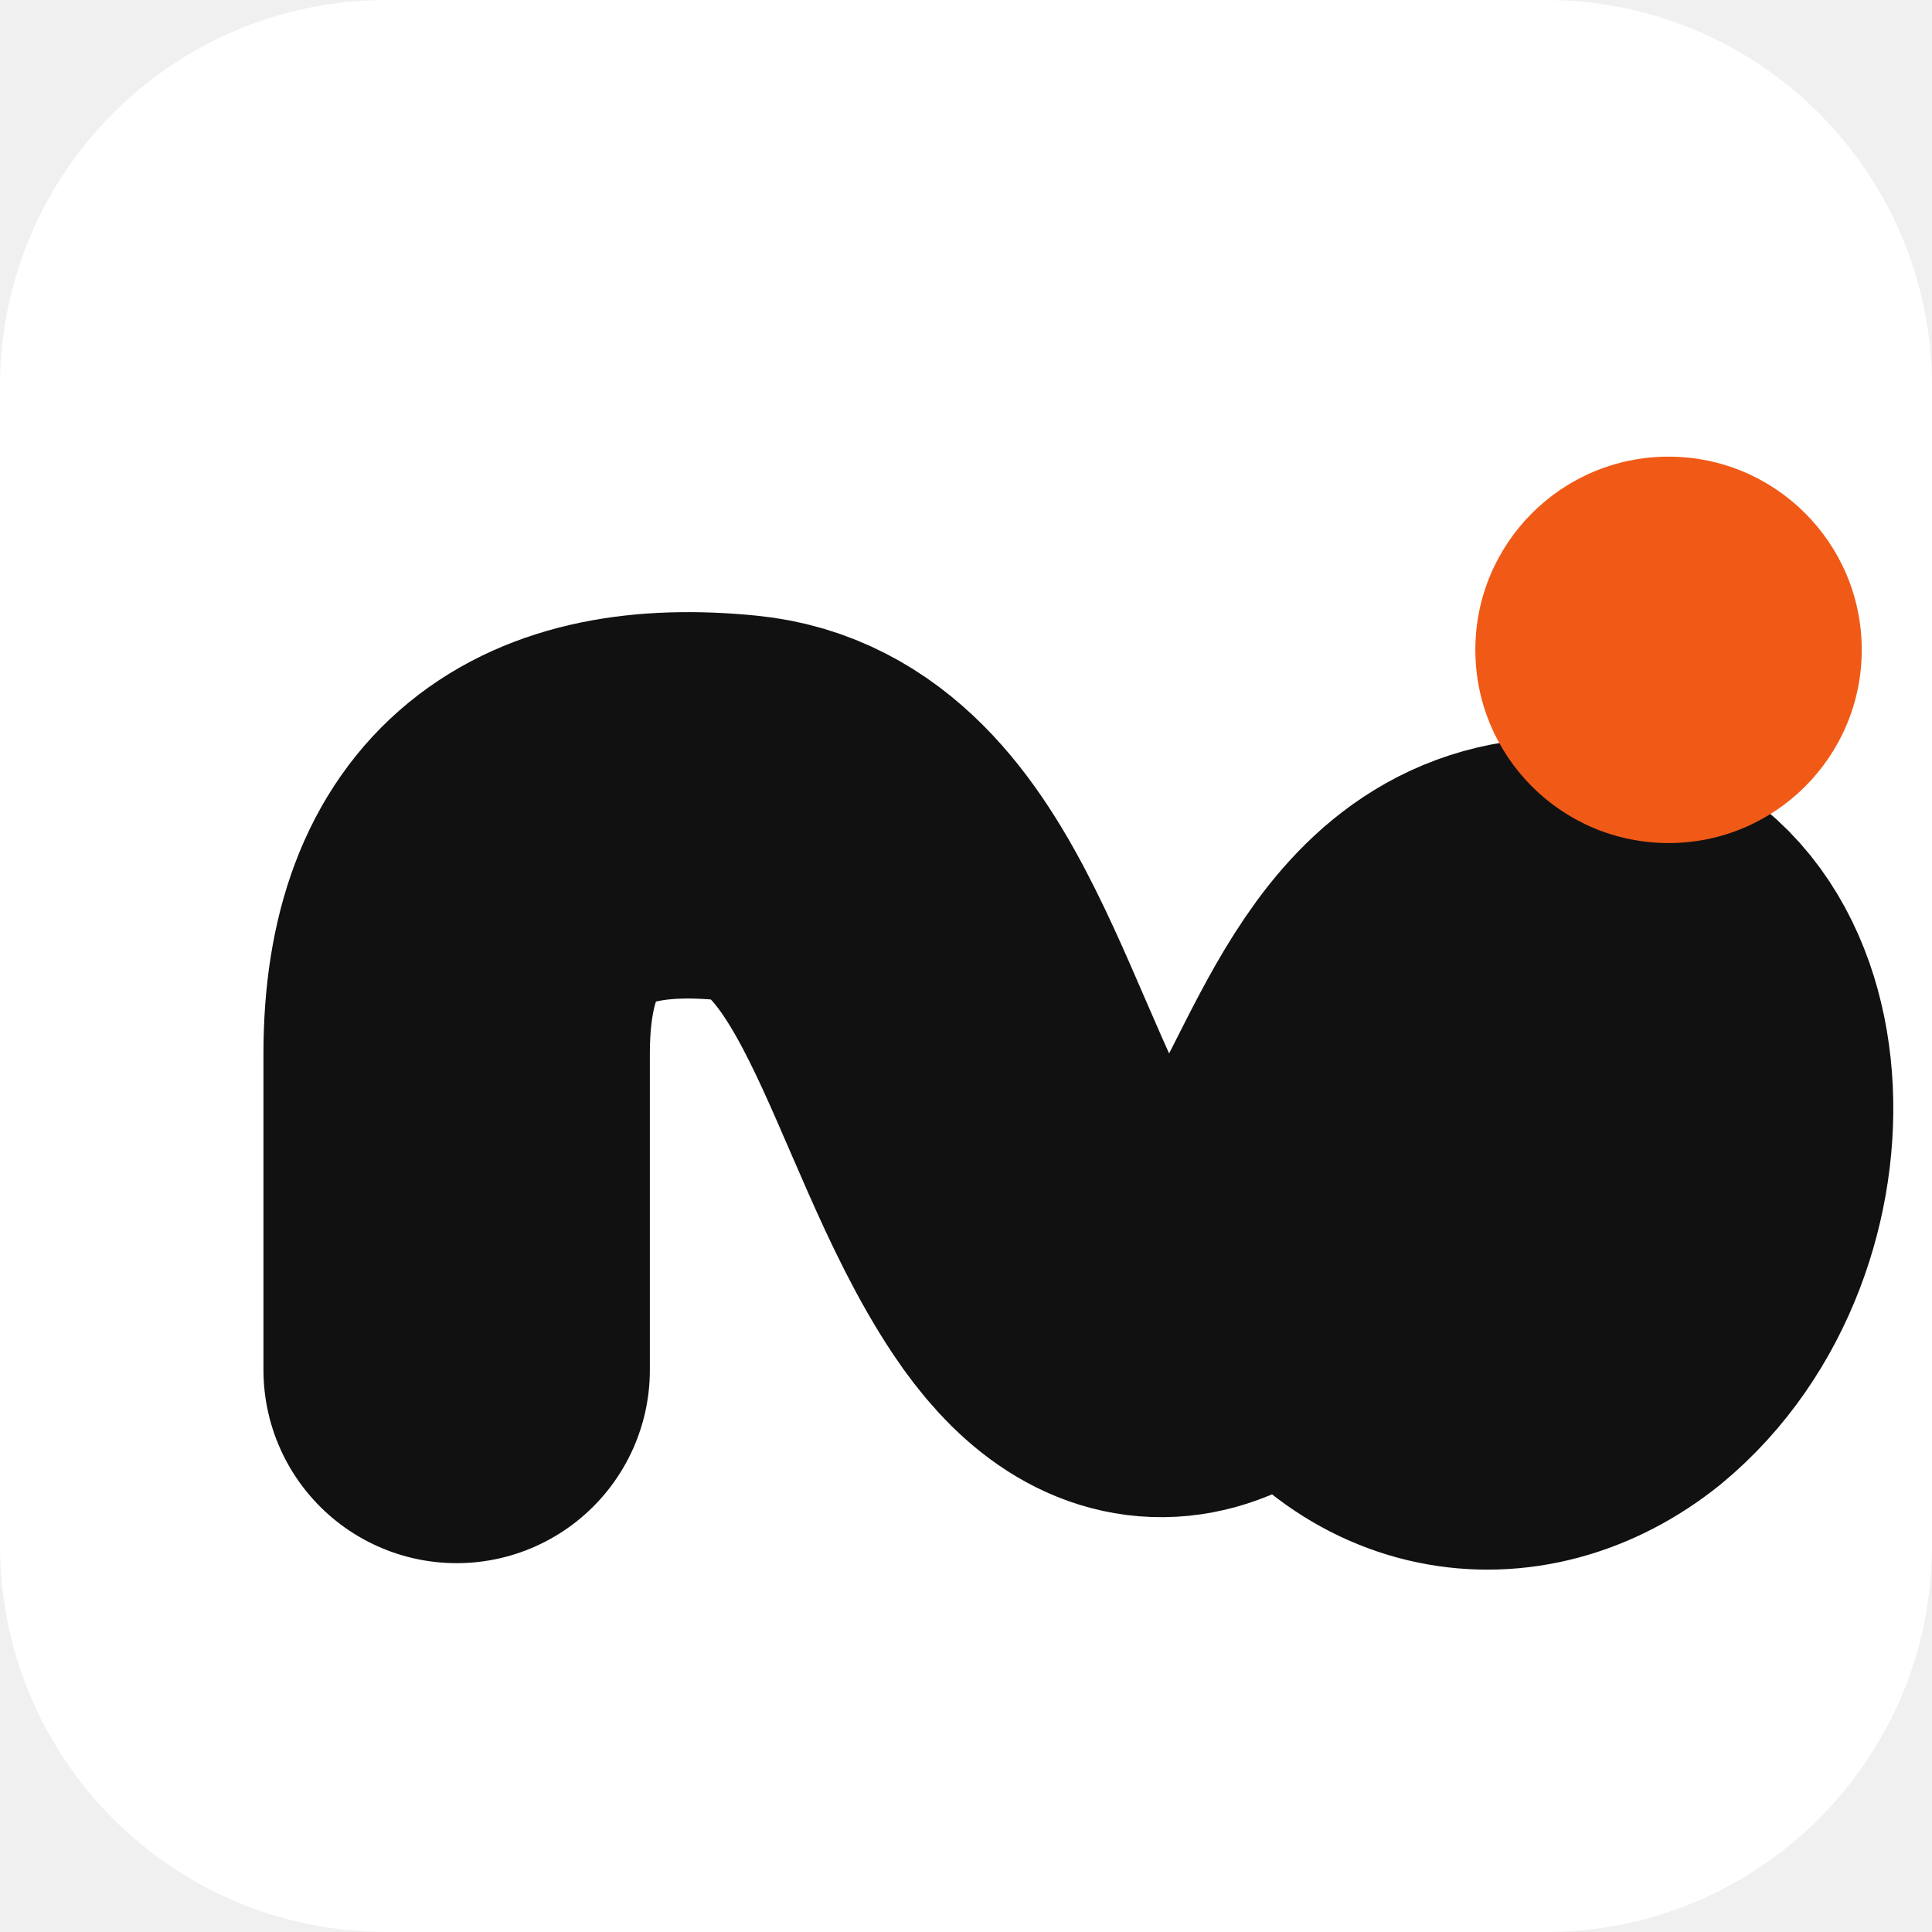
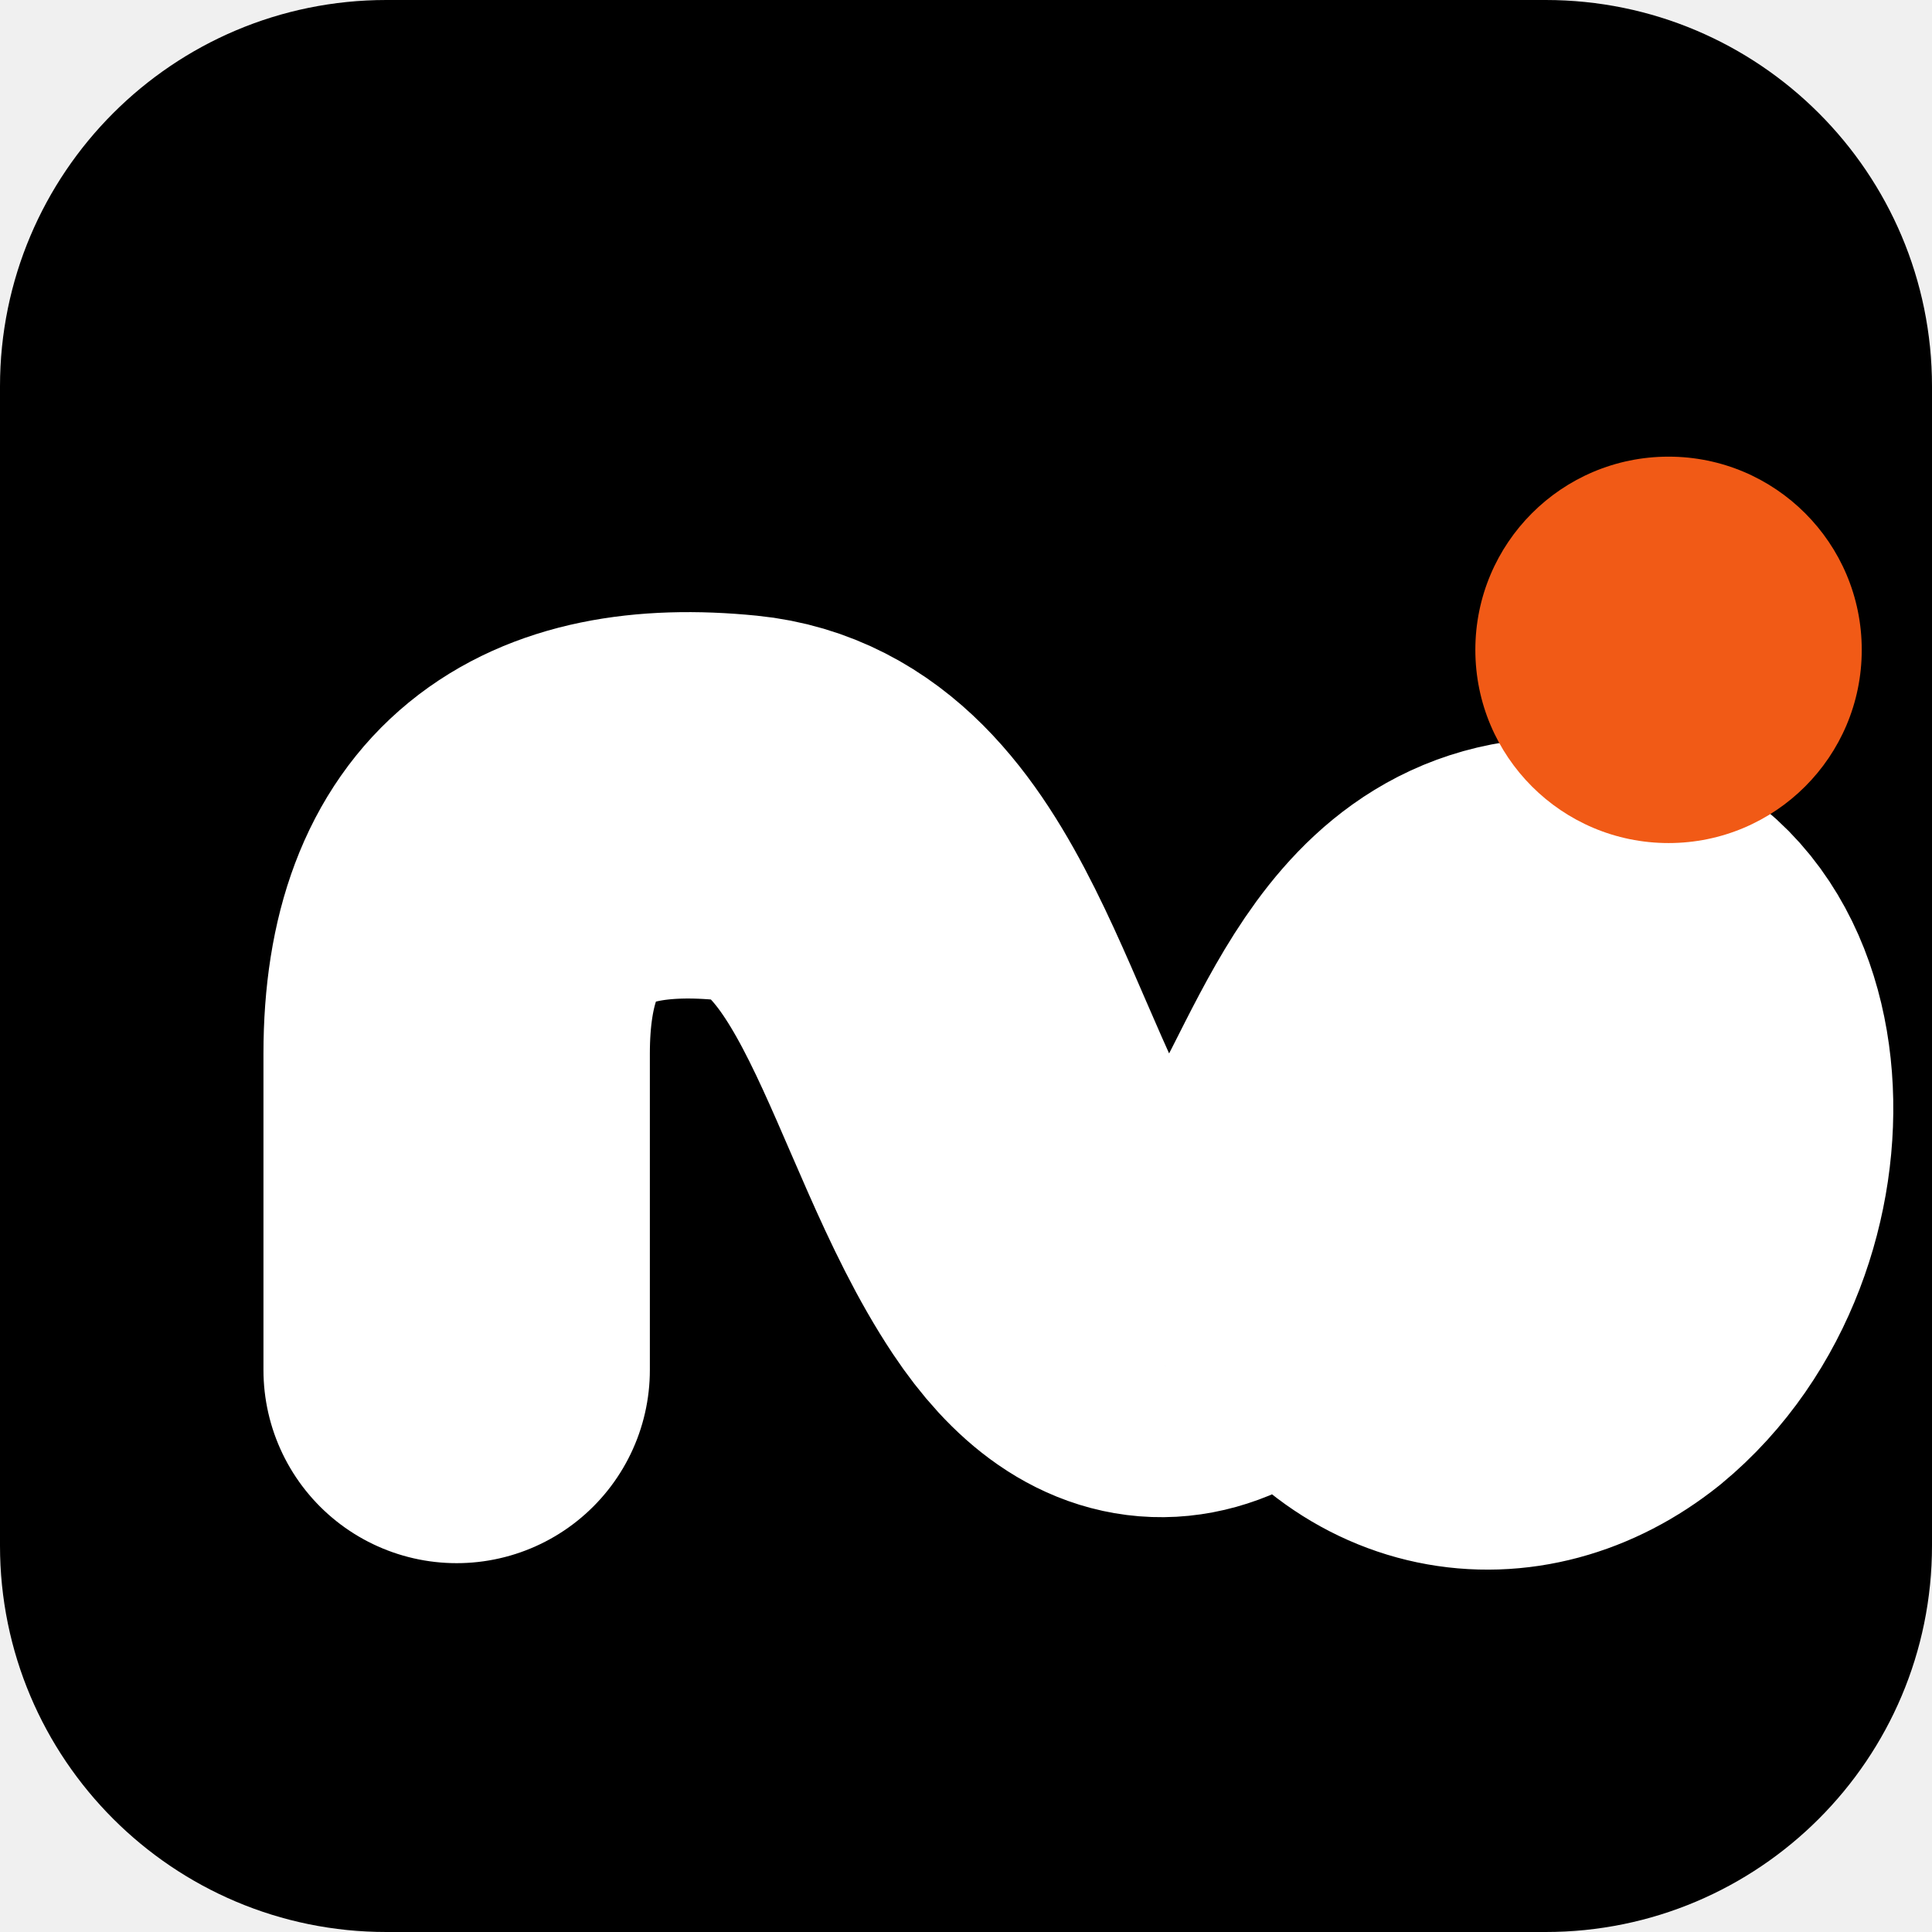
<svg xmlns="http://www.w3.org/2000/svg" viewBox="0 0 220 220">
-   <rect width="220" height="220" rx="44" fill="#ffffff" />
-   <path d="M52,156 L52,120 C52,98 64,90 84,92 C104,94 108,124 120,142 C128,154 137,154 147,140 C156,127 160,106 178,106 C197,106 199,138 182,152 C172,160 159,158 152,145" fill="none" stroke="#111111" stroke-width="44" stroke-linecap="round" stroke-linejoin="round" />
+   <rect width="220" height="220" rx="44" fill="#000000" />
+   <path d="M52,156 L52,120 C52,98 64,90 84,92 C104,94 108,124 120,142 C128,154 137,154 147,140 C156,127 160,106 178,106 C197,106 199,138 182,152 C172,160 159,158 152,145" fill="none" stroke="#ffffff" stroke-width="44" stroke-linecap="round" stroke-linejoin="round" />
  <circle cx="190" cy="74" r="22" fill="#f15a16" />
</svg>
